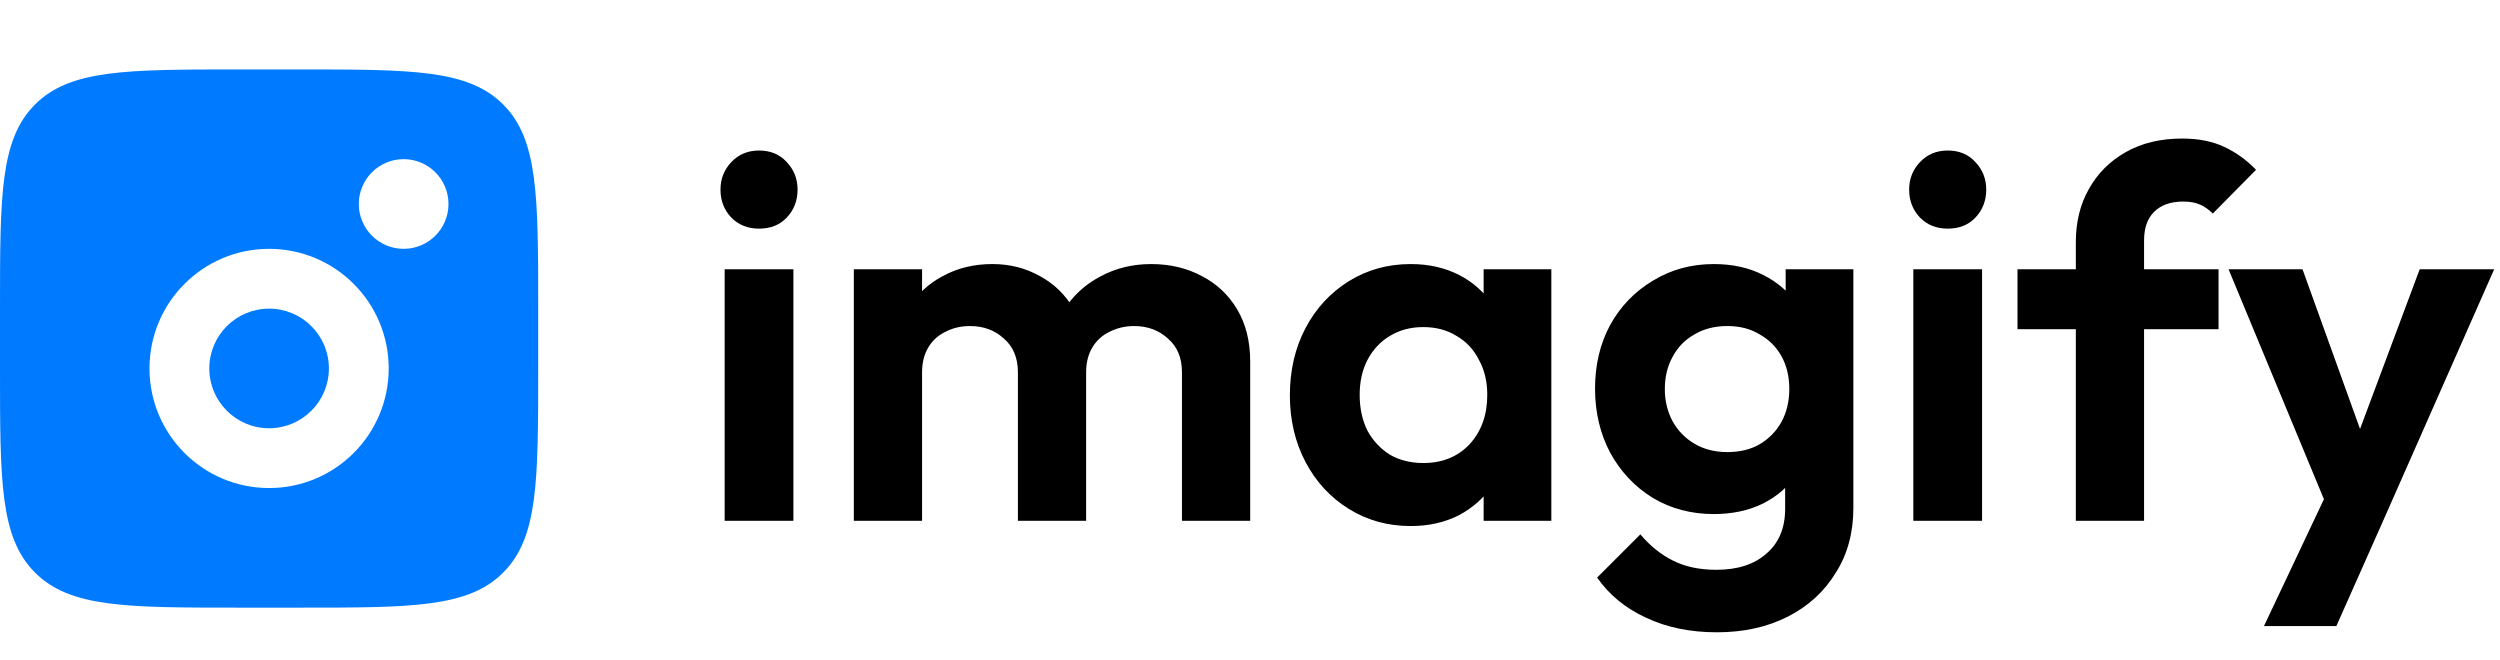
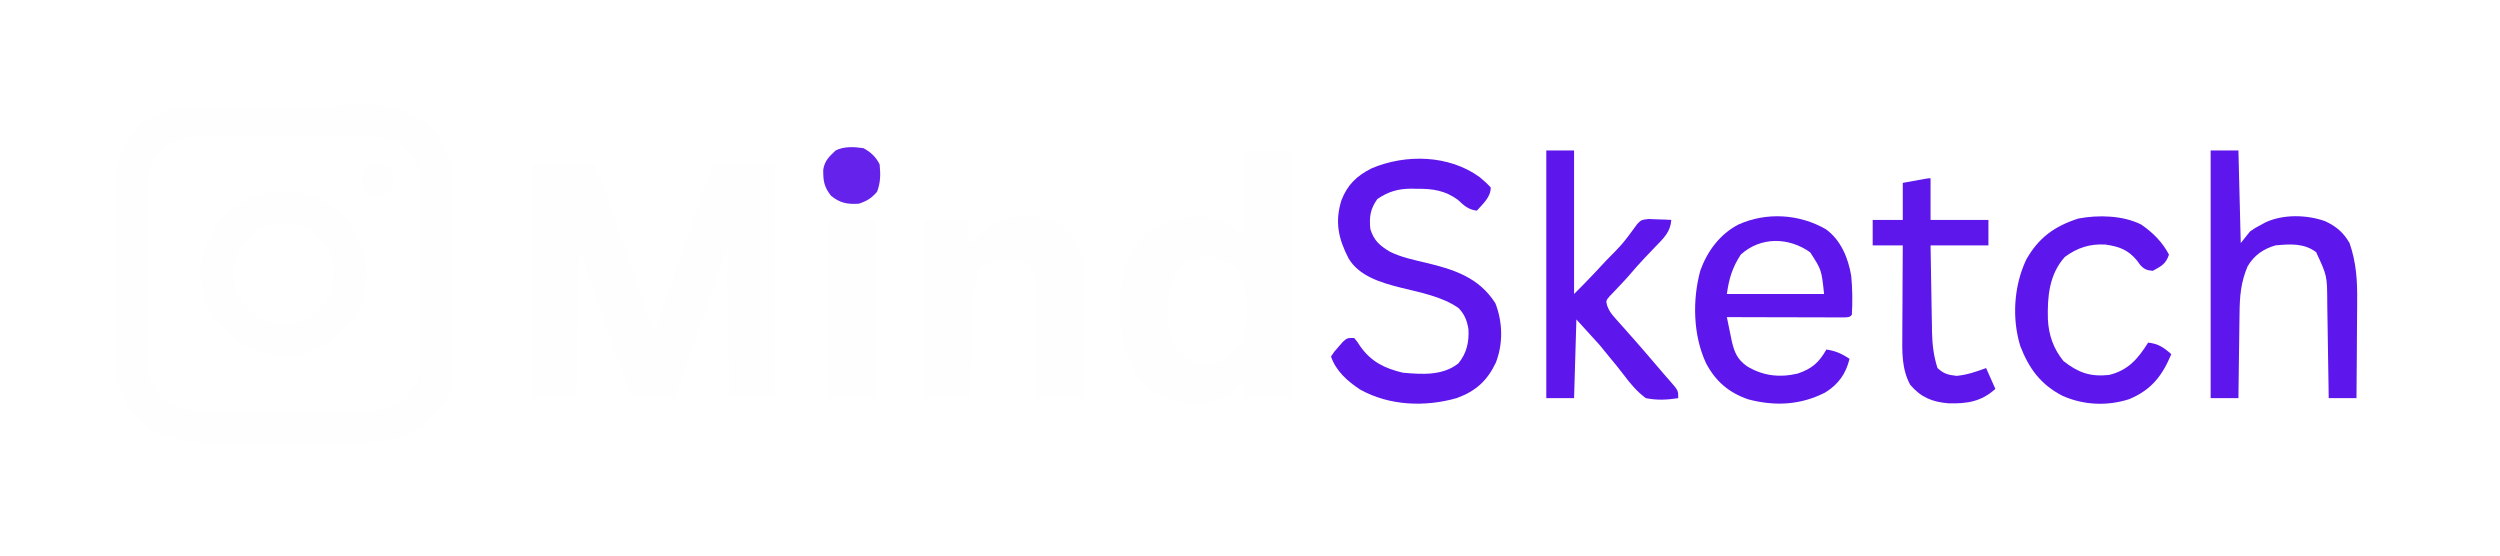
- <svg xmlns="http://www.w3.org/2000/svg" width="144" height="38" viewBox="0 0 144 38" fill="none">
-   <path d="M41.74 30V15.51H45.7V30H41.74ZM43.72 13.17C43.08 13.17 42.55 12.96 42.13 12.54C41.71 12.1 41.5 11.56 41.5 10.92C41.5 10.3 41.71 9.77 42.13 9.33C42.55 8.89 43.08 8.67 43.72 8.67C44.38 8.67 44.91 8.89 45.31 9.33C45.73 9.77 45.94 10.3 45.94 10.92C45.94 11.56 45.73 12.1 45.31 12.54C44.91 12.96 44.38 13.17 43.72 13.17ZM49.181 30V15.51H53.111V30H49.181ZM58.631 30V21.45C58.631 20.61 58.361 19.96 57.821 19.5C57.301 19.02 56.651 18.78 55.871 18.78C55.351 18.78 54.881 18.89 54.461 19.11C54.041 19.31 53.711 19.61 53.471 20.01C53.231 20.41 53.111 20.89 53.111 21.45L51.581 20.7C51.581 19.58 51.821 18.61 52.301 17.79C52.801 16.97 53.471 16.34 54.311 15.9C55.151 15.44 56.101 15.21 57.161 15.21C58.161 15.21 59.071 15.44 59.891 15.9C60.711 16.34 61.361 16.97 61.841 17.79C62.321 18.59 62.561 19.56 62.561 20.7V30H58.631ZM68.081 30V21.45C68.081 20.61 67.811 19.96 67.271 19.5C66.751 19.02 66.101 18.78 65.321 18.78C64.821 18.78 64.351 18.89 63.911 19.11C63.491 19.31 63.161 19.61 62.921 20.01C62.681 20.41 62.561 20.89 62.561 21.45L60.311 20.91C60.391 19.75 60.701 18.75 61.241 17.91C61.781 17.05 62.491 16.39 63.371 15.93C64.251 15.45 65.231 15.21 66.311 15.21C67.391 15.21 68.361 15.44 69.221 15.9C70.081 16.34 70.761 16.98 71.261 17.82C71.761 18.66 72.011 19.66 72.011 20.82V30H68.081ZM81.257 30.3C79.937 30.3 78.747 29.97 77.687 29.31C76.627 28.65 75.797 27.75 75.197 26.61C74.597 25.47 74.297 24.19 74.297 22.77C74.297 21.33 74.597 20.04 75.197 18.9C75.797 17.76 76.627 16.86 77.687 16.2C78.747 15.54 79.937 15.21 81.257 15.21C82.297 15.21 83.227 15.42 84.047 15.84C84.867 16.26 85.517 16.85 85.997 17.61C86.497 18.35 86.767 19.19 86.807 20.13V25.35C86.767 26.31 86.497 27.16 85.997 27.9C85.517 28.64 84.867 29.23 84.047 29.67C83.227 30.09 82.297 30.3 81.257 30.3ZM81.977 26.67C83.077 26.67 83.967 26.31 84.647 25.59C85.327 24.85 85.667 23.9 85.667 22.74C85.667 21.98 85.507 21.31 85.187 20.73C84.887 20.13 84.457 19.67 83.897 19.35C83.357 19.01 82.717 18.84 81.977 18.84C81.257 18.84 80.617 19.01 80.057 19.35C79.517 19.67 79.087 20.13 78.767 20.73C78.467 21.31 78.317 21.98 78.317 22.74C78.317 23.52 78.467 24.21 78.767 24.81C79.087 25.39 79.517 25.85 80.057 26.19C80.617 26.51 81.257 26.67 81.977 26.67ZM85.457 30V26.1L86.087 22.56L85.457 19.08V15.51H89.357V30H85.457ZM98.894 36.42C97.354 36.42 95.994 36.14 94.814 35.58C93.634 35.04 92.694 34.27 91.994 33.27L94.484 30.78C95.044 31.44 95.664 31.94 96.344 32.28C97.044 32.64 97.884 32.82 98.864 32.82C100.084 32.82 101.044 32.51 101.744 31.89C102.464 31.27 102.824 30.41 102.824 29.31V25.68L103.484 22.5L102.854 19.32V15.51H106.754V29.25C106.754 30.69 106.414 31.94 105.734 33C105.074 34.08 104.154 34.92 102.974 35.52C101.794 36.12 100.434 36.42 98.894 36.42ZM98.714 29.61C97.414 29.61 96.244 29.3 95.204 28.68C94.164 28.04 93.344 27.17 92.744 26.07C92.164 24.97 91.874 23.74 91.874 22.38C91.874 21.02 92.164 19.8 92.744 18.72C93.344 17.64 94.164 16.79 95.204 16.17C96.244 15.53 97.414 15.21 98.714 15.21C99.794 15.21 100.744 15.42 101.564 15.84C102.404 16.26 103.064 16.84 103.544 17.58C104.024 18.3 104.284 19.15 104.324 20.13V24.69C104.284 25.65 104.014 26.51 103.514 27.27C103.034 28.01 102.374 28.59 101.534 29.01C100.714 29.41 99.774 29.61 98.714 29.61ZM99.494 26.04C100.214 26.04 100.834 25.89 101.354 25.59C101.894 25.27 102.314 24.84 102.614 24.3C102.914 23.74 103.064 23.11 103.064 22.41C103.064 21.69 102.914 21.06 102.614 20.52C102.314 19.98 101.894 19.56 101.354 19.26C100.834 18.94 100.214 18.78 99.494 18.78C98.774 18.78 98.144 18.94 97.604 19.26C97.064 19.56 96.644 19.99 96.344 20.55C96.044 21.09 95.894 21.71 95.894 22.41C95.894 23.09 96.044 23.71 96.344 24.27C96.644 24.81 97.064 25.24 97.604 25.56C98.144 25.88 98.774 26.04 99.494 26.04ZM110.207 30V15.51H114.167V30H110.207ZM112.187 13.17C111.547 13.17 111.017 12.96 110.597 12.54C110.177 12.1 109.967 11.56 109.967 10.92C109.967 10.3 110.177 9.77 110.597 9.33C111.017 8.89 111.547 8.67 112.187 8.67C112.847 8.67 113.377 8.89 113.777 9.33C114.197 9.77 114.407 10.3 114.407 10.92C114.407 11.56 114.197 12.1 113.777 12.54C113.377 12.96 112.847 13.17 112.187 13.17ZM119.568 30V13.95C119.568 12.79 119.818 11.77 120.318 10.89C120.818 9.99 121.528 9.28 122.448 8.76C123.368 8.24 124.448 7.98 125.688 7.98C126.628 7.98 127.438 8.14 128.118 8.46C128.798 8.78 129.408 9.22 129.948 9.78L127.458 12.3C127.238 12.08 126.998 11.91 126.738 11.79C126.478 11.67 126.148 11.61 125.748 11.61C125.028 11.61 124.468 11.81 124.068 12.21C123.688 12.59 123.498 13.14 123.498 13.86V30H119.568ZM116.208 18.96V15.51H127.788V18.96H116.208ZM134.425 30.12L128.365 15.51H132.625L136.645 26.67H135.205L139.375 15.51H143.665L137.215 30.12H134.425ZM130.405 36.06L134.815 26.73L137.215 30.12L134.575 36.06H130.405Z" fill="black" />
-   <path fill-rule="evenodd" clip-rule="evenodd" d="M0 17.778C0 11.283 -2.05305e-07 8.035 2.018 6.018C4.035 4 7.283 4 13.778 4H17.222C23.717 4 26.965 4 28.982 6.018C31 8.035 31 11.283 31 17.778V21.222C31 27.717 31 30.965 28.982 32.982C26.965 35 23.717 35 17.222 35H13.778C7.283 35 4.035 35 2.018 32.982C-2.05305e-07 30.965 0 27.717 0 21.222V17.778ZM25.833 11.75C25.833 13.177 24.677 14.333 23.25 14.333C21.823 14.333 20.667 13.177 20.667 11.75C20.667 10.323 21.823 9.167 23.25 9.167C24.677 9.167 25.833 10.323 25.833 11.75ZM18.944 21.222C18.944 23.125 17.402 24.667 15.5 24.667C13.598 24.667 12.056 23.125 12.056 21.222C12.056 19.32 13.598 17.778 15.5 17.778C17.402 17.778 18.944 19.32 18.944 21.222ZM22.389 21.222C22.389 25.027 19.305 28.111 15.5 28.111C11.695 28.111 8.611 25.027 8.611 21.222C8.611 17.418 11.695 14.333 15.5 14.333C19.305 14.333 22.389 17.418 22.389 21.222Z" fill="#007AFF" />
+ <svg xmlns="http://www.w3.org/2000/svg" version="1.1" width="1080" height="240">
+   <path d="M0 0 C8.91 0 17.82 0 27 0 C31.498 11.246 31.498 11.246 32.935 15.535 C33.259 16.496 33.583 17.458 33.917 18.448 C34.252 19.453 34.588 20.457 34.934 21.492 C35.672 23.684 36.411 25.875 37.15 28.066 C38.295 31.471 39.438 34.876 40.579 38.282 C41.694 41.603 42.813 44.923 43.934 48.242 C44.434 49.743 44.434 49.743 44.944 51.274 C47.325 58.32 50.063 65.168 53 72 C53.402 70.814 53.804 69.627 54.218 68.405 C61.972 45.538 69.799 22.711 78 0 C86.91 0 95.82 0 105 0 C105 33.33 105 66.66 105 101 C98.4 101 91.8 101 85 101 C84.67 79.55 84.34 58.1 84 36 C77.176 55.894 77.176 55.894 70.358 75.79 C69.502 78.282 68.646 80.774 67.789 83.266 C67.568 83.911 67.348 84.557 67.12 85.222 C66.468 87.131 65.811 89.039 65.155 90.946 C64.786 92.021 64.418 93.096 64.038 94.203 C63 97 63 97 61 101 C55.06 101 49.12 101 43 101 C37.756 87.262 32.923 73.399 28.125 59.5 C25.444 51.745 22.762 43.99 20 36 C19.67 57.45 19.34 78.9 19 101 C12.73 101 6.46 101 0 101 C0 67.67 0 34.34 0 0 Z " fill="#FEFEFE" transform="translate(230,71)" />
+   <path d="M0 0 C0.882 -0.007 1.764 -0.013 2.672 -0.02 C5.589 -0.04 8.506 -0.051 11.423 -0.061 C12.922 -0.067 12.922 -0.067 14.45 -0.074 C19.74 -0.094 25.029 -0.109 30.318 -0.118 C35.766 -0.129 41.212 -0.164 46.659 -0.203 C50.861 -0.23 55.063 -0.238 59.266 -0.241 C61.272 -0.246 63.279 -0.258 65.286 -0.276 C85.388 -0.451 85.388 -0.451 93.259 4.177 C94.613 4.937 94.613 4.937 95.994 5.712 C102.819 10.884 107.469 17.714 109.259 26.177 C109.369 29.093 109.427 31.986 109.436 34.902 C109.443 35.782 109.449 36.662 109.456 37.569 C109.476 40.481 109.488 43.394 109.498 46.306 C109.502 47.304 109.506 48.301 109.51 49.329 C109.531 54.613 109.545 59.897 109.554 65.181 C109.565 70.619 109.6 76.057 109.64 81.495 C109.666 85.693 109.674 89.89 109.678 94.088 C109.683 96.092 109.694 98.095 109.713 100.098 C109.933 125.36 109.933 125.36 100.162 135.462 C88.617 145.869 74.301 145.635 59.607 145.575 C57.817 145.577 56.027 145.58 54.236 145.584 C50.502 145.589 46.768 145.582 43.034 145.568 C38.282 145.551 33.531 145.561 28.78 145.579 C25.088 145.59 21.396 145.586 17.704 145.578 C15.954 145.576 14.203 145.579 12.453 145.586 C-2.516 145.633 -16.389 145.176 -27.741 134.177 C-34.159 126.045 -36.043 117.515 -36.031 107.381 C-36.038 106.541 -36.045 105.701 -36.052 104.835 C-36.07 102.079 -36.075 99.324 -36.077 96.568 C-36.083 94.635 -36.09 92.702 -36.097 90.769 C-36.109 86.724 -36.113 82.68 -36.111 78.635 C-36.111 73.48 -36.138 68.325 -36.173 63.169 C-36.195 59.178 -36.199 55.187 -36.198 51.196 C-36.2 49.297 -36.209 47.398 -36.225 45.498 C-36.331 31.196 -35.751 19.103 -25.252 8.31 C-17.537 1.759 -9.861 0.032 0 0 Z M-16.741 19.177 C-21.153 25.02 -21.894 29.324 -21.918 36.469 C-21.924 37.315 -21.931 38.161 -21.938 39.032 C-21.957 41.834 -21.969 44.636 -21.979 47.439 C-21.983 48.397 -21.987 49.355 -21.991 50.342 C-22.012 55.415 -22.027 60.488 -22.036 65.562 C-22.047 70.793 -22.081 76.023 -22.121 81.254 C-22.147 85.284 -22.156 89.313 -22.159 93.343 C-22.164 95.27 -22.176 97.198 -22.194 99.126 C-22.219 101.83 -22.218 104.534 -22.211 107.238 C-22.224 108.028 -22.236 108.817 -22.25 109.63 C-22.192 115.795 -20.581 121.097 -16.329 125.708 C-10.685 130.68 -5.62 131.476 1.686 131.468 C2.523 131.474 3.359 131.481 4.221 131.488 C6.98 131.507 9.739 131.511 12.498 131.513 C14.422 131.519 16.346 131.526 18.27 131.533 C22.303 131.545 26.335 131.549 30.367 131.548 C35.522 131.547 40.676 131.575 45.831 131.609 C49.806 131.631 53.78 131.635 57.755 131.634 C59.655 131.637 61.555 131.646 63.454 131.661 C66.118 131.681 68.78 131.675 71.444 131.663 C72.221 131.674 72.998 131.685 73.798 131.697 C80.254 131.623 85.449 129.656 90.318 125.361 C90.773 124.784 91.228 124.208 91.697 123.615 C92.17 123.036 92.643 122.457 93.13 121.861 C95.857 117.795 95.428 113.395 95.452 108.702 C95.46 107.836 95.469 106.971 95.477 106.079 C95.502 103.212 95.518 100.345 95.533 97.478 C95.538 96.498 95.543 95.517 95.549 94.507 C95.576 89.318 95.595 84.128 95.609 78.938 C95.623 74.648 95.651 70.358 95.691 66.068 C95.741 60.884 95.766 55.7 95.773 50.516 C95.779 48.543 95.795 46.571 95.818 44.599 C95.85 41.832 95.85 39.066 95.843 36.299 C95.859 35.491 95.876 34.683 95.892 33.851 C95.814 26.657 92.885 21.949 88.009 16.802 C79.264 11.635 68.194 12.884 58.38 12.911 C56.641 12.91 54.902 12.908 53.163 12.906 C49.531 12.903 45.899 12.907 42.267 12.916 C37.628 12.928 32.99 12.921 28.351 12.909 C24.764 12.902 21.177 12.904 17.59 12.909 C15.88 12.911 14.17 12.909 12.461 12.904 C10.066 12.899 7.671 12.907 5.277 12.918 C4.581 12.914 3.885 12.91 3.168 12.906 C-4.327 12.97 -10.832 14.342 -16.741 19.177 Z " fill="#FEFEFE" transform="translate(85.74072,45.823)" />
+   <path d="M0 0 C6.6 0 13.2 0 20 0 C20 35.31 20 70.62 20 107 C13.4 107 6.8 107 0 107 C-0.495 103.04 -0.495 103.04 -1 99 C-1.495 99.743 -1.99 100.485 -2.5 101.25 C-6.949 106.144 -12.91 108.665 -19.48 109.203 C-28.427 109.358 -35.941 107.804 -43 102 C-52.661 91.782 -54.436 78.719 -54.211 65.176 C-53.81 54.378 -50.971 43.946 -43.148 36.156 C-34.719 29.305 -25.645 28.016 -15 29 C-9.021 30.256 -5.825 32.979 -1 37 C-0.67 24.79 -0.34 12.58 0 0 Z M-29.359 51.684 C-34.198 59.836 -34.216 70.497 -32.504 79.652 C-30.623 85.19 -27.437 88.782 -22.25 91.375 C-16.923 92.399 -12.442 92.52 -7.715 89.578 C-3.586 86.191 -0.952 83.396 0 78 C0.13 77.27 0.26 76.541 0.395 75.789 C1.508 68.029 0.806 60.199 -2.625 53.062 C-6.413 48.178 -10.44 46.366 -16.5 45.5 C-21.54 46.22 -26.061 47.598 -29.359 51.684 Z " fill="#FEFEFE" transform="translate(538,65)" />
+   <path d="M0 0 C5.937 5.044 9.577 11.167 10.262 18.996 C10.346 22.563 10.337 26.119 10.293 29.688 C10.289 30.986 10.284 32.284 10.28 33.622 C10.269 37.048 10.239 40.473 10.206 43.899 C10.175 47.406 10.162 50.912 10.146 54.418 C10.114 61.279 10.062 68.139 10 75 C3.4 75 -3.2 75 -10 75 C-10.015 73.421 -10.029 71.841 -10.044 70.214 C-10.102 64.353 -10.179 58.492 -10.262 52.631 C-10.296 50.094 -10.324 47.558 -10.346 45.021 C-10.38 41.375 -10.432 37.728 -10.488 34.082 C-10.495 32.949 -10.501 31.815 -10.508 30.647 C-10.527 29.586 -10.547 28.526 -10.568 27.433 C-10.584 26.037 -10.584 26.037 -10.601 24.613 C-11.173 20.864 -12.677 18.029 -15.688 15.688 C-20.712 14.194 -24.679 14.413 -29.375 16.5 C-30.241 16.995 -31.108 17.49 -32 18 C-32.66 18 -33.32 18 -34 18 C-37.273 25.715 -38.313 32.207 -38.414 40.527 C-38.433 41.516 -38.453 42.505 -38.473 43.524 C-38.532 46.662 -38.579 49.8 -38.625 52.938 C-38.663 55.074 -38.702 57.21 -38.742 59.346 C-38.839 64.564 -38.919 69.782 -39 75 C-45.6 75 -52.2 75 -59 75 C-59 49.59 -59 24.18 -59 -2 C-52.73 -2 -46.46 -2 -40 -2 C-39.67 1.63 -39.34 5.26 -39 9 C-38.051 7.763 -37.102 6.525 -36.125 5.25 C-27.528 -4.448 -11.301 -6.599 0 0 Z " fill="#FEFEFE" transform="translate(458,97)" />
+   <path d="M0 0 C1.719 1.429 3.325 2.823 4.805 4.5 C4.805 8.68 1.417 11.553 -1.195 14.5 C-4.822 14.081 -6.749 12.328 -9.34 9.852 C-15.019 5.715 -20.308 4.999 -27.133 5.062 C-27.893 5.043 -28.653 5.023 -29.436 5.002 C-35.064 5.007 -39.54 6.254 -44.195 9.5 C-47.246 13.79 -47.752 17.304 -47.195 22.5 C-45.567 27.588 -43.097 29.62 -38.714 32.269 C-33.822 34.66 -28.533 35.745 -23.258 37 C-11.041 39.916 -0.285 43.36 6.805 54.5 C9.998 62.665 10.188 71.834 7.055 80.062 C3.337 87.962 -1.698 92.5 -9.891 95.48 C-23.604 99.375 -38.94 98.815 -51.57 91.812 C-56.995 88.273 -62.11 83.757 -64.195 77.5 C-62.867 75.457 -62.867 75.457 -60.945 73.312 C-60.321 72.597 -59.697 71.882 -59.055 71.145 C-57.195 69.5 -57.195 69.5 -54.195 69.5 C-52.871 71.074 -52.871 71.074 -51.508 73.188 C-46.752 79.839 -41.062 82.61 -33.195 84.5 C-25.034 85.252 -15.946 85.873 -9.195 80.5 C-5.593 76.139 -4.496 71.248 -4.832 65.668 C-5.462 61.907 -6.538 59.185 -9.195 56.5 C-16.458 51.517 -25.796 49.827 -34.226 47.73 C-42.444 45.639 -51.973 42.877 -56.574 35.199 C-60.993 26.701 -62.611 19.377 -59.695 10 C-57.05 3.258 -53.083 -0.538 -46.664 -3.777 C-31.857 -10.044 -13.251 -9.601 0 0 Z " fill="#5D16EB" transform="translate(639.1953,76.5)" />
+   <path d="M0 0 C6.455 4.707 9.617 12.46 10.895 20.102 C11.434 25.696 11.503 31.328 11.168 36.938 C10.168 37.938 10.168 37.938 8.036 38.058 C7.096 38.056 6.157 38.053 5.189 38.051 C4.128 38.051 3.067 38.051 1.974 38.051 C0.243 38.043 0.243 38.043 -1.523 38.035 C-2.698 38.034 -3.873 38.032 -5.084 38.031 C-8.854 38.025 -12.624 38.013 -16.395 38 C-18.943 37.995 -21.492 37.99 -24.041 37.986 C-30.305 37.975 -36.568 37.959 -42.832 37.938 C-42.374 40.196 -41.909 42.454 -41.441 44.711 C-41.183 45.968 -40.925 47.226 -40.659 48.521 C-39.502 53.299 -38.268 56.19 -34.16 59.137 C-27.247 63.347 -19.983 64.175 -12.133 62.289 C-5.933 60.12 -3.103 57.607 0.168 51.938 C4.126 52.503 6.834 53.747 10.168 55.938 C8.588 62.416 5.376 66.941 -0.273 70.457 C-10.868 75.936 -22.093 76.519 -33.645 73.438 C-41.994 70.529 -47.624 65.748 -51.77 57.938 C-57.454 45.875 -57.772 30.499 -54.27 17.75 C-51.218 9.379 -45.843 2.098 -37.832 -2.062 C-25.707 -7.538 -11.426 -6.627 0 0 Z M-36.832 10.938 C-40.514 16.656 -41.854 21.093 -42.832 27.938 C-28.972 27.938 -15.112 27.938 -0.832 27.938 C-1.924 17.514 -1.924 17.514 -6.832 9.938 C-16.035 3.389 -28.184 3.076 -36.832 10.938 Z " fill="#5D16EB" transform="translate(788.832,99.0625)" />
+   <path d="M0 0 C3.96 0 7.92 0 12 0 C12.33 13.2 12.66 26.4 13 40 C14.98 37.525 14.98 37.525 17 35 C19.219 33.453 19.219 33.453 21.5 32.25 C22.253 31.843 23.006 31.435 23.781 31.016 C31.512 27.477 41.589 27.749 49.5 30.562 C54.267 32.825 57.372 35.417 60 40 C62.93 48.341 63.412 56.439 63.293 65.203 C63.289 66.407 63.284 67.611 63.28 68.851 C63.263 72.651 63.226 76.45 63.188 80.25 C63.172 82.845 63.159 85.44 63.146 88.035 C63.114 94.357 63.062 100.678 63 107 C59.04 107 55.08 107 51 107 C50.97 104.807 50.97 104.807 50.94 102.569 C50.863 97.108 50.775 91.648 50.683 86.187 C50.644 83.83 50.61 81.474 50.578 79.117 C50.532 75.716 50.474 72.315 50.414 68.914 C50.403 67.872 50.391 66.83 50.379 65.756 C50.325 54.119 50.325 54.119 45.562 43.938 C40.308 39.965 34.329 40.422 28 41 C22.689 42.574 18.877 45.204 16 50 C13.055 56.76 12.535 63.074 12.488 70.379 C12.47 71.432 12.452 72.484 12.434 73.569 C12.38 76.9 12.346 80.231 12.312 83.562 C12.279 85.834 12.245 88.105 12.209 90.377 C12.124 95.918 12.057 101.459 12 107 C8.04 107 4.08 107 0 107 C0 71.69 0 36.38 0 0 Z " fill="#5D16EB" transform="translate(955,65)" />
+   <path d="M0 0 C8.429 5.821 13.503 13.719 15.82 23.68 C16.991 33.484 15.717 42.328 9.832 50.41 C3.09 58.294 -4.318 64.132 -14.949 64.98 C-27.464 65.163 -35.831 63.411 -45.18 54.68 C-51.689 48.098 -55.094 38.894 -55.68 29.68 C-55.033 19.808 -51.252 10.584 -44.18 3.68 C-31.17 -7.142 -14.601 -8.844 0 0 Z M-36.18 15.555 C-40.093 20.545 -41.705 25.105 -41.484 31.539 C-40.456 38.764 -36.882 43.828 -31.246 48.301 C-25.951 51.834 -20.802 52.093 -14.672 51.273 C-8.6 49.827 -4.601 46.765 -1.242 41.555 C1.949 35.994 2.496 31.005 1.82 24.68 C-0.25 18.177 -4.183 13.586 -9.93 9.93 C-19.845 6.116 -28.782 7.558 -36.18 15.555 Z " fill="#FEFEFE" transform="translate(142.1797,88.32031)" />
+   <path d="M0 0 C3.96 0 7.92 0 12 0 C12 20.46 12 40.92 12 62 C16.202 57.799 16.202 57.799 20.305 53.512 C20.885 52.891 21.465 52.271 22.063 51.632 C22.661 50.99 23.259 50.349 23.875 49.688 C24.494 49.023 25.113 48.359 25.751 47.675 C33.122 40.215 33.122 40.215 39.258 31.809 C41 30 41 30 44.137 29.609 C45.308 29.656 46.48 29.702 47.688 29.75 C48.867 29.786 50.046 29.822 51.262 29.859 C52.617 29.929 52.617 29.929 54 30 C53.639 35.119 50.801 37.821 47.375 41.312 C46.273 42.469 45.171 43.627 44.07 44.785 C43.272 45.617 43.272 45.617 42.458 46.465 C40.111 48.936 37.887 51.506 35.672 54.094 C34.403 55.54 33.093 56.951 31.766 58.344 C31.018 59.138 30.27 59.932 29.5 60.75 C28.464 61.825 28.464 61.825 27.406 62.922 C25.763 64.854 25.763 64.854 26.255 66.931 C27.058 69.162 27.947 70.419 29.52 72.18 C30.303 73.068 30.303 73.068 31.102 73.975 C31.948 74.915 31.948 74.915 32.812 75.875 C33.997 77.214 35.18 78.554 36.363 79.895 C36.967 80.575 37.571 81.255 38.194 81.956 C40.997 85.128 43.749 88.344 46.5 91.562 C46.979 92.121 47.459 92.68 47.952 93.255 C48.862 94.316 49.768 95.38 50.672 96.446 C51.587 97.517 52.515 98.577 53.453 99.628 C57 103.675 57 103.675 57 107 C52.142 107.766 47.843 107.958 43 107 C39.029 104.037 36.192 100.599 33.236 96.65 C31.385 94.179 29.405 91.817 27.438 89.438 C25.241 86.746 25.241 86.746 23 84 C19.7 80.37 16.4 76.74 13 73 C12.67 84.22 12.34 95.44 12 107 C8.04 107 4.08 107 0 107 C0 71.69 0 36.38 0 0 Z " fill="#5D16EB" transform="translate(668,65)" />
+   <path d="M0 0 C5.03 3.464 9.163 7.574 12 13 C10.645 17.065 8.692 17.973 5 20 C2.433 19.772 1.346 19.371 -0.422 17.477 C-0.86 16.866 -1.298 16.255 -1.75 15.625 C-5.614 10.92 -9.455 9.517 -15.383 8.652 C-22.127 8.24 -27.555 9.996 -33 14 C-39.8 21.612 -40.555 31.155 -40.316 40.973 C-39.928 47.866 -37.919 53.638 -33.562 59 C-27.208 63.959 -22.127 65.811 -14 65 C-5.679 63.054 -1.404 58.013 3 51 C7.401 51.503 9.712 53.088 13 56 C9.071 65.389 4.355 71.451 -5.188 75.438 C-14.703 78.495 -24.852 78.04 -34 74 C-43.461 69.07 -48.428 62.298 -52.238 52.492 C-55.914 40.467 -55.025 26.612 -49.711 15.242 C-44.395 5.718 -37.468 0.738 -27.176 -2.59 C-18.521 -4.221 -7.96 -3.987 0 0 Z " fill="#5D16EB" transform="translate(925,97)" />
+   <path d="M0 0 C0 5.94 0 11.88 0 18 C8.25 18 16.5 18 25 18 C25 21.63 25 25.26 25 29 C16.75 29 8.5 29 0 29 C0.097 35.263 0.2 41.524 0.317 47.787 C0.356 49.914 0.39 52.042 0.422 54.17 C0.468 57.239 0.526 60.307 0.586 63.375 C0.603 64.79 0.603 64.79 0.621 66.233 C0.744 71.792 1.296 76.69 3 82 C5.774 84.536 7.53 84.946 11.25 85.375 C15.884 84.912 19.634 83.612 24 82 C25.32 84.97 26.64 87.94 28 91 C21.93 96.518 15.739 97.439 7.777 97.242 C0.652 96.621 -4.135 94.679 -8.809 89.207 C-12.522 82.329 -12.27 74.878 -12.195 67.281 C-12.192 66.183 -12.19 65.084 -12.187 63.953 C-12.176 60.468 -12.151 56.984 -12.125 53.5 C-12.115 51.128 -12.106 48.755 -12.098 46.383 C-12.076 40.588 -12.041 34.794 -12 29 C-16.29 29 -20.58 29 -25 29 C-25 25.37 -25 21.74 -25 18 C-20.71 18 -16.42 18 -12 18 C-12 12.72 -12 7.44 -12 2 C-1.125 0 -1.125 0 0 0 Z " fill="#5D17EA" transform="translate(834,77)" />
+   <path d="M0 0 C6.6 0 13.2 0 20 0 C20 25.41 20 50.82 20 77 C13.4 77 6.8 77 0 77 C0 51.59 0 26.18 0 0 Z " fill="#FEFEFE" transform="translate(358,95)" />
+   <path d="M0 0 C3.126 1.672 5.393 3.786 7 7 C7.43 11.212 7.426 14.911 5.875 18.875 C3.391 21.69 1.581 22.806 -2 24 C-6.988 24.299 -10.079 23.748 -14 20.562 C-17.041 16.666 -17.391 14.175 -17.359 9.328 C-16.755 5.41 -14.831 3.696 -12 1 C-8.275 -0.862 -4.055 -0.571 0 0 Z " fill="#6522EB" transform="translate(373,64)" />
+   <path d="M0 0 C2.438 1.562 2.438 1.562 4 4 C4.062 7.562 4.062 7.562 3 11 C0.812 13.062 0.812 13.062 -2 14 C-5.188 13.375 -5.188 13.375 -8 12 C-10 9 -10 9 -9.812 6 C-8.27 0.306 -5.843 -0.835 0 0 Z " fill="#FEFEFE" transform="translate(166,71)" />
</svg>
